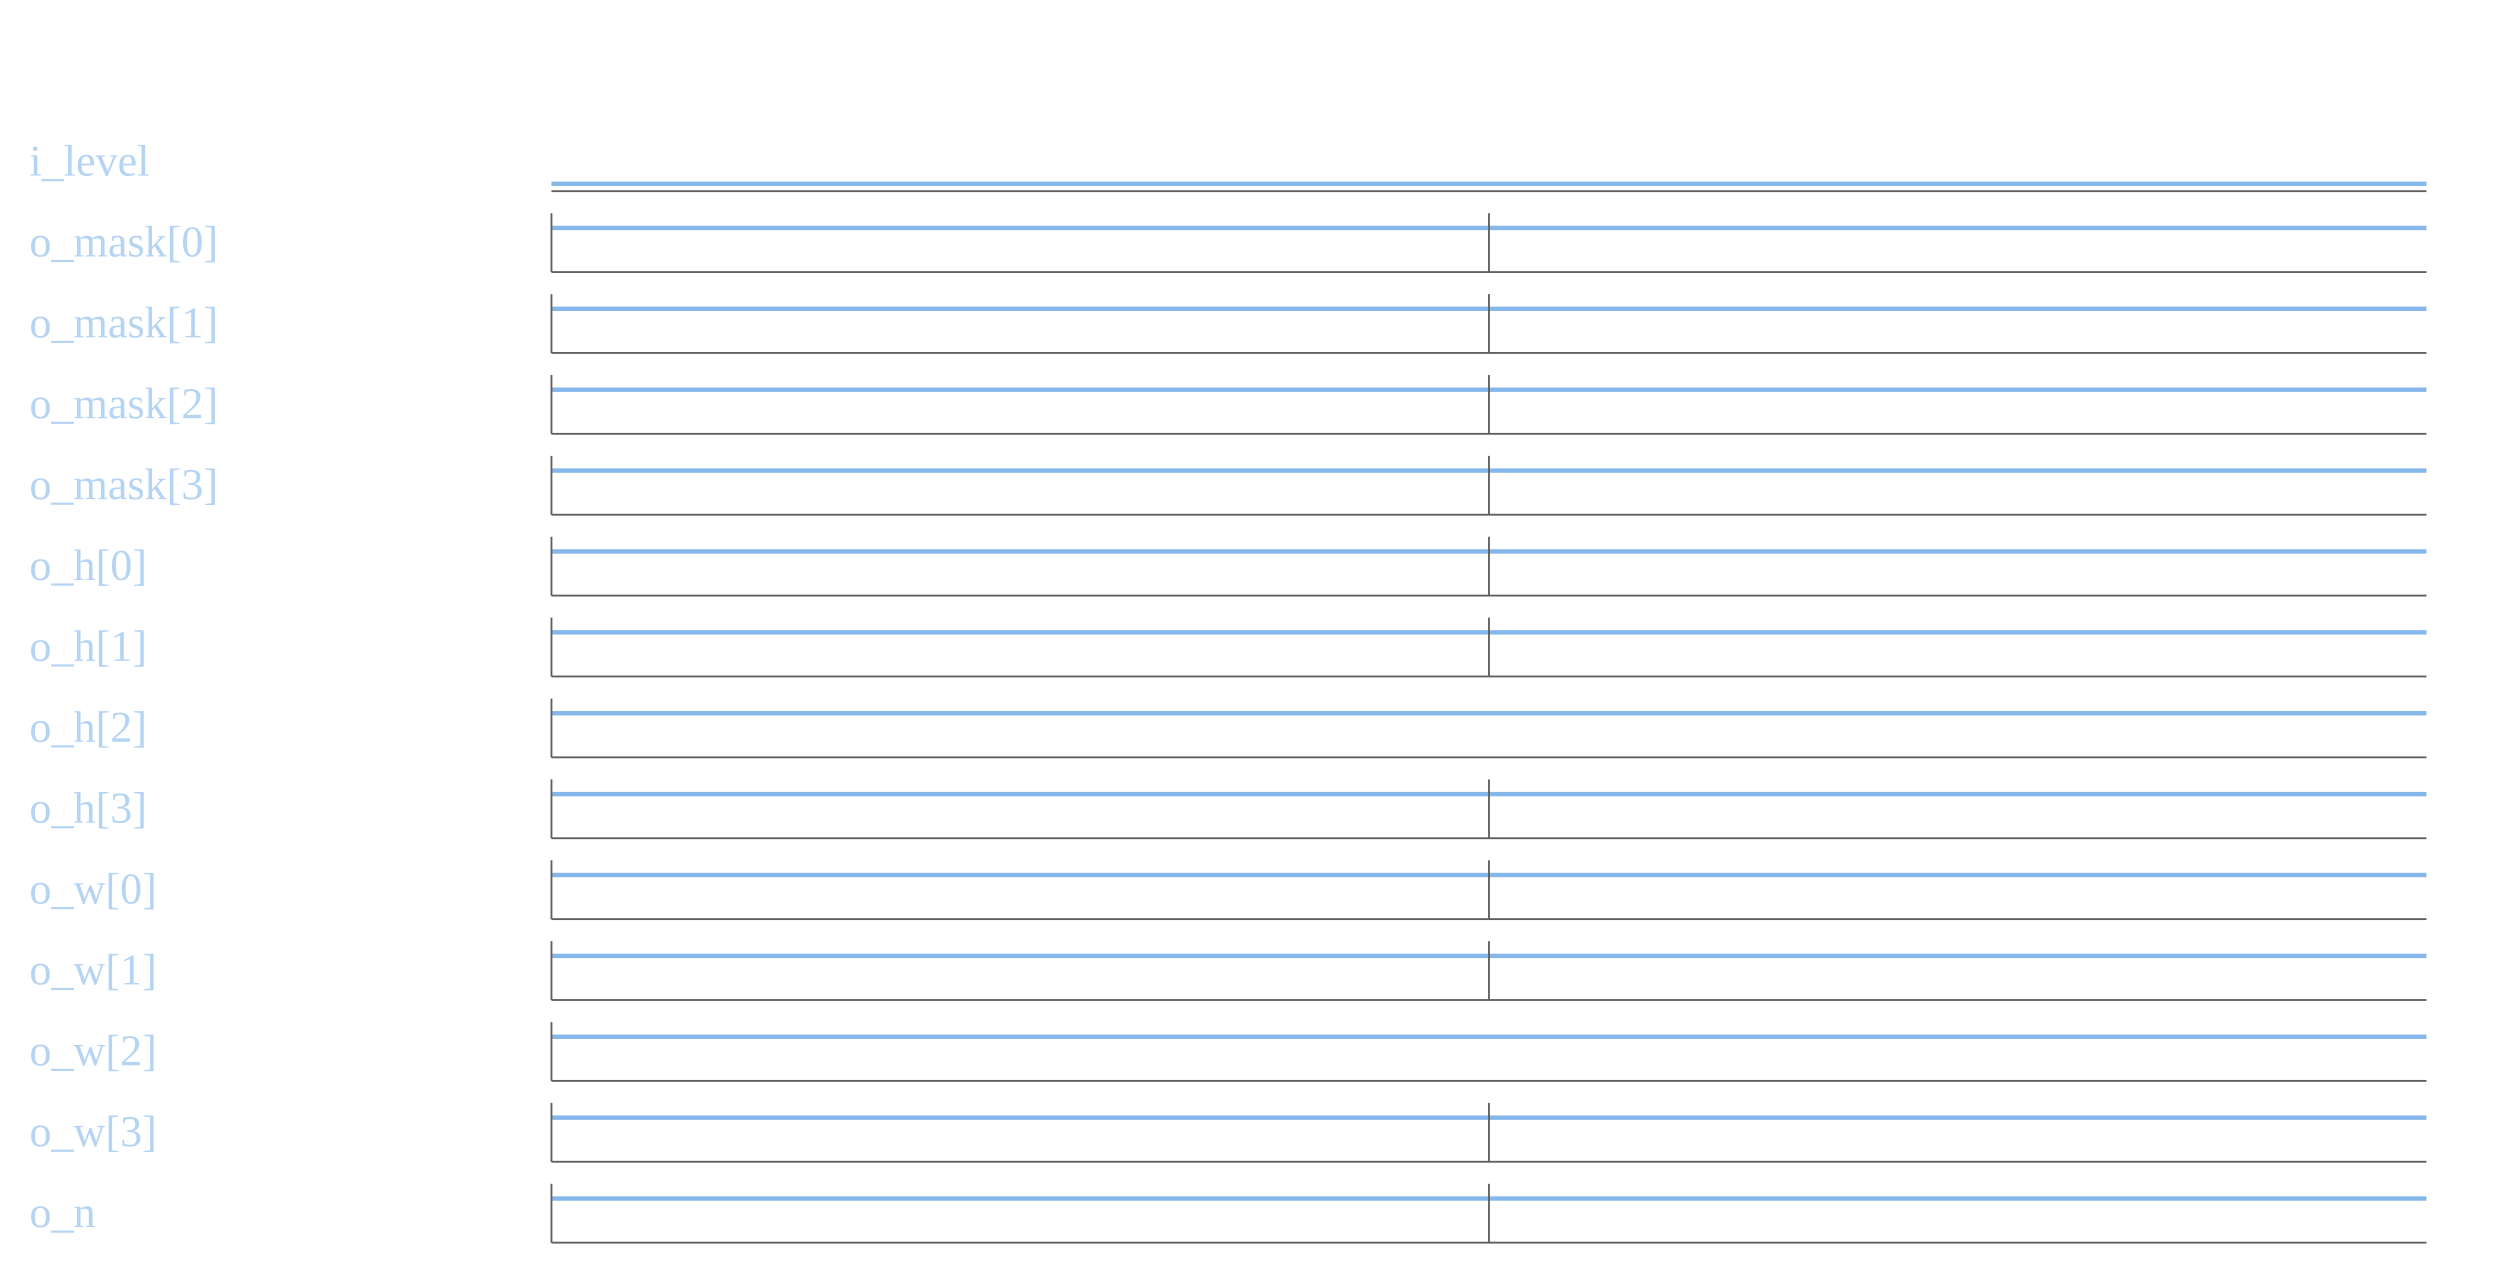
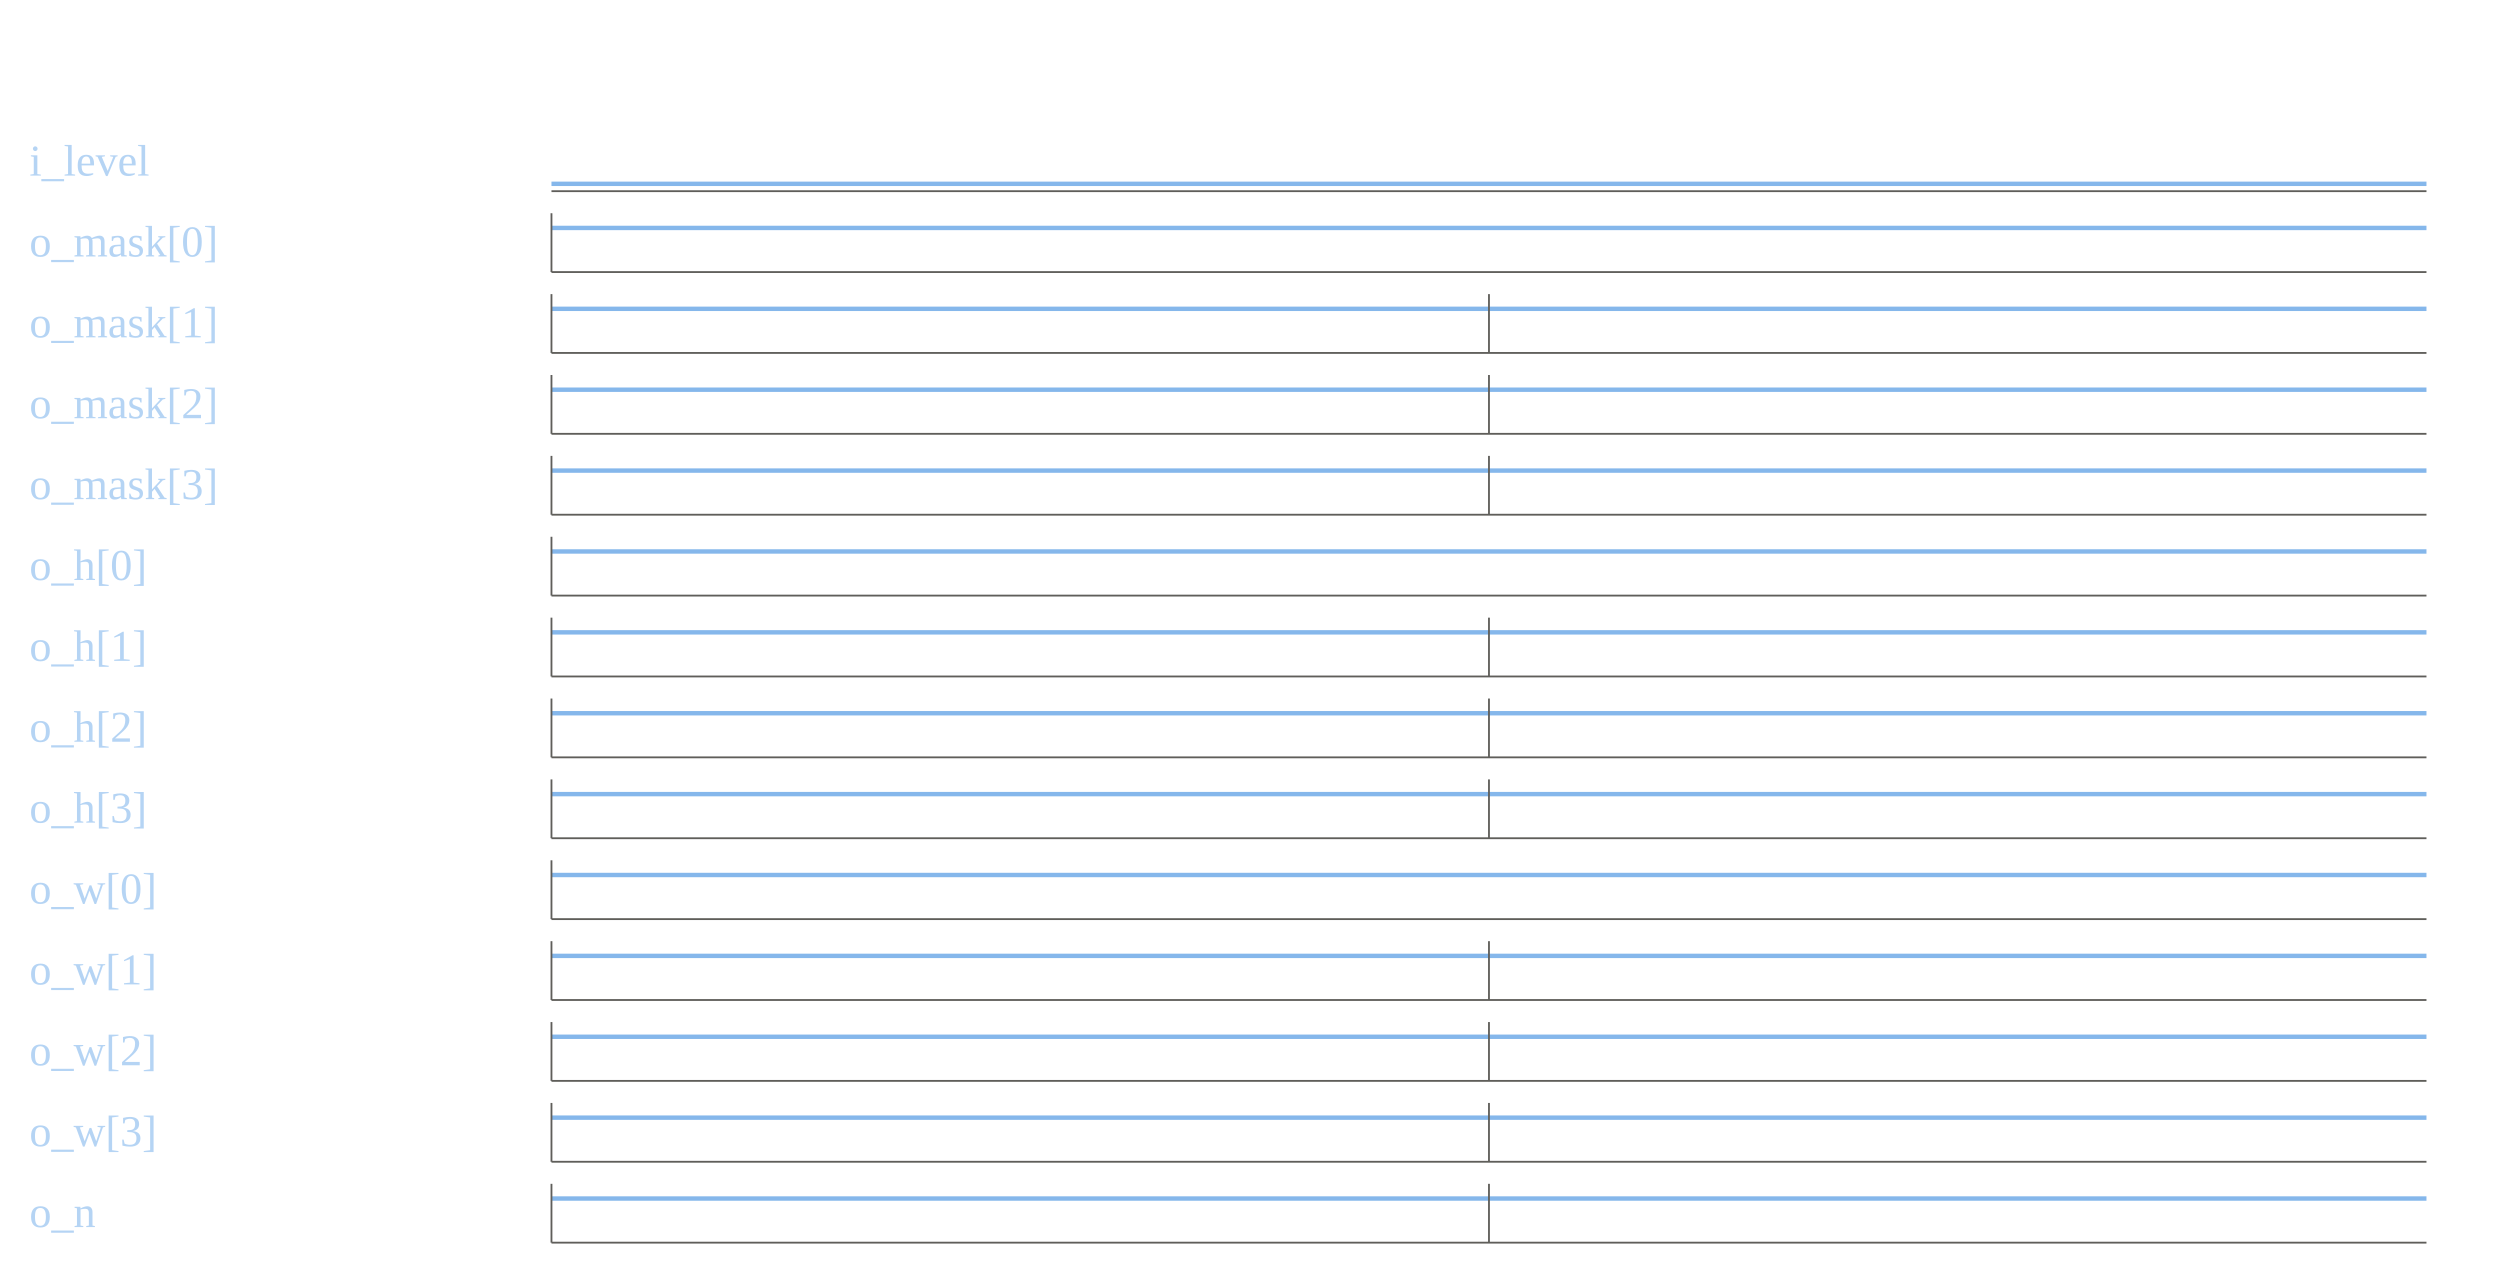
<svg xmlns="http://www.w3.org/2000/svg" viewBox="0 0 680 348" width="100%">
  <rect width="680" height="348" fill="none" />
  <text x="8" y="45" font-size="12" fill="#B5D4F4" dominant-baseline="middle">i_level</text>
  <line x1="150" y1="52" x2="660" y2="52" stroke="#5F5E5A" stroke-width="0.5" />
  <path d="M150.0 50 H405.0 V50 H660.0" fill="none" stroke="#85B7EB" stroke-width="1.2" />
  <text x="8" y="67" font-size="12" fill="#B5D4F4" dominant-baseline="middle">o_mask[0]</text>
  <line x1="150" y1="74" x2="660" y2="74" stroke="#5F5E5A" stroke-width="0.5" />
  <path d="M150 62 H660" fill="none" stroke="#85B7EB" stroke-width="1.2" />
  <line x1="150.0" y1="58" x2="150.0" y2="74" stroke="#5F5E5A" stroke-width="0.5" />
-   <line x1="405.0" y1="58" x2="405.0" y2="74" stroke="#5F5E5A" stroke-width="0.5" />
  <text x="8" y="89" font-size="12" fill="#B5D4F4" dominant-baseline="middle">o_mask[1]</text>
  <line x1="150" y1="96" x2="660" y2="96" stroke="#5F5E5A" stroke-width="0.5" />
  <path d="M150 84 H660" fill="none" stroke="#85B7EB" stroke-width="1.2" />
  <line x1="150.0" y1="80" x2="150.0" y2="96" stroke="#5F5E5A" stroke-width="0.5" />
  <line x1="405.0" y1="80" x2="405.0" y2="96" stroke="#5F5E5A" stroke-width="0.5" />
  <text x="8" y="111" font-size="12" fill="#B5D4F4" dominant-baseline="middle">o_mask[2]</text>
  <line x1="150" y1="118" x2="660" y2="118" stroke="#5F5E5A" stroke-width="0.5" />
  <path d="M150 106 H660" fill="none" stroke="#85B7EB" stroke-width="1.2" />
  <line x1="150.0" y1="102" x2="150.0" y2="118" stroke="#5F5E5A" stroke-width="0.5" />
  <line x1="405.0" y1="102" x2="405.0" y2="118" stroke="#5F5E5A" stroke-width="0.5" />
  <text x="8" y="133" font-size="12" fill="#B5D4F4" dominant-baseline="middle">o_mask[3]</text>
  <line x1="150" y1="140" x2="660" y2="140" stroke="#5F5E5A" stroke-width="0.5" />
  <path d="M150 128 H660" fill="none" stroke="#85B7EB" stroke-width="1.2" />
  <line x1="150.0" y1="124" x2="150.0" y2="140" stroke="#5F5E5A" stroke-width="0.5" />
  <line x1="405.0" y1="124" x2="405.0" y2="140" stroke="#5F5E5A" stroke-width="0.5" />
  <text x="8" y="155" font-size="12" fill="#B5D4F4" dominant-baseline="middle">o_h[0]</text>
  <line x1="150" y1="162" x2="660" y2="162" stroke="#5F5E5A" stroke-width="0.5" />
  <path d="M150 150 H660" fill="none" stroke="#85B7EB" stroke-width="1.2" />
  <line x1="150.0" y1="146" x2="150.0" y2="162" stroke="#5F5E5A" stroke-width="0.5" />
-   <line x1="405.0" y1="146" x2="405.0" y2="162" stroke="#5F5E5A" stroke-width="0.5" />
  <text x="8" y="177" font-size="12" fill="#B5D4F4" dominant-baseline="middle">o_h[1]</text>
  <line x1="150" y1="184" x2="660" y2="184" stroke="#5F5E5A" stroke-width="0.5" />
  <path d="M150 172 H660" fill="none" stroke="#85B7EB" stroke-width="1.2" />
  <line x1="150.0" y1="168" x2="150.0" y2="184" stroke="#5F5E5A" stroke-width="0.5" />
  <line x1="405.0" y1="168" x2="405.0" y2="184" stroke="#5F5E5A" stroke-width="0.5" />
  <text x="8" y="199" font-size="12" fill="#B5D4F4" dominant-baseline="middle">o_h[2]</text>
  <line x1="150" y1="206" x2="660" y2="206" stroke="#5F5E5A" stroke-width="0.5" />
  <path d="M150 194 H660" fill="none" stroke="#85B7EB" stroke-width="1.2" />
  <line x1="150.0" y1="190" x2="150.0" y2="206" stroke="#5F5E5A" stroke-width="0.5" />
+   <line x1="405.0" y1="190" x2="405.0" y2="206" stroke="#5F5E5A" stroke-width="0.5" />
  <text x="8" y="221" font-size="12" fill="#B5D4F4" dominant-baseline="middle">o_h[3]</text>
  <line x1="150" y1="228" x2="660" y2="228" stroke="#5F5E5A" stroke-width="0.5" />
  <path d="M150 216 H660" fill="none" stroke="#85B7EB" stroke-width="1.2" />
  <line x1="150.0" y1="212" x2="150.0" y2="228" stroke="#5F5E5A" stroke-width="0.5" />
  <line x1="405.0" y1="212" x2="405.0" y2="228" stroke="#5F5E5A" stroke-width="0.5" />
  <text x="8" y="243" font-size="12" fill="#B5D4F4" dominant-baseline="middle">o_w[0]</text>
  <line x1="150" y1="250" x2="660" y2="250" stroke="#5F5E5A" stroke-width="0.5" />
  <path d="M150 238 H660" fill="none" stroke="#85B7EB" stroke-width="1.2" />
  <line x1="150.0" y1="234" x2="150.0" y2="250" stroke="#5F5E5A" stroke-width="0.5" />
-   <line x1="405.0" y1="234" x2="405.0" y2="250" stroke="#5F5E5A" stroke-width="0.5" />
  <text x="8" y="265" font-size="12" fill="#B5D4F4" dominant-baseline="middle">o_w[1]</text>
  <line x1="150" y1="272" x2="660" y2="272" stroke="#5F5E5A" stroke-width="0.5" />
  <path d="M150 260 H660" fill="none" stroke="#85B7EB" stroke-width="1.2" />
  <line x1="150.0" y1="256" x2="150.0" y2="272" stroke="#5F5E5A" stroke-width="0.5" />
  <line x1="405.0" y1="256" x2="405.0" y2="272" stroke="#5F5E5A" stroke-width="0.5" />
  <text x="8" y="287" font-size="12" fill="#B5D4F4" dominant-baseline="middle">o_w[2]</text>
  <line x1="150" y1="294" x2="660" y2="294" stroke="#5F5E5A" stroke-width="0.5" />
  <path d="M150 282 H660" fill="none" stroke="#85B7EB" stroke-width="1.2" />
  <line x1="150.0" y1="278" x2="150.0" y2="294" stroke="#5F5E5A" stroke-width="0.5" />
+   <line x1="405.0" y1="278" x2="405.0" y2="294" stroke="#5F5E5A" stroke-width="0.5" />
  <text x="8" y="309" font-size="12" fill="#B5D4F4" dominant-baseline="middle">o_w[3]</text>
  <line x1="150" y1="316" x2="660" y2="316" stroke="#5F5E5A" stroke-width="0.5" />
  <path d="M150 304 H660" fill="none" stroke="#85B7EB" stroke-width="1.2" />
  <line x1="150.0" y1="300" x2="150.0" y2="316" stroke="#5F5E5A" stroke-width="0.5" />
  <line x1="405.0" y1="300" x2="405.0" y2="316" stroke="#5F5E5A" stroke-width="0.5" />
  <text x="8" y="331" font-size="12" fill="#B5D4F4" dominant-baseline="middle">o_n</text>
  <line x1="150" y1="338" x2="660" y2="338" stroke="#5F5E5A" stroke-width="0.5" />
  <path d="M150 326 H660" fill="none" stroke="#85B7EB" stroke-width="1.2" />
  <line x1="150.0" y1="322" x2="150.0" y2="338" stroke="#5F5E5A" stroke-width="0.5" />
  <line x1="405.0" y1="322" x2="405.0" y2="338" stroke="#5F5E5A" stroke-width="0.5" />
</svg>
